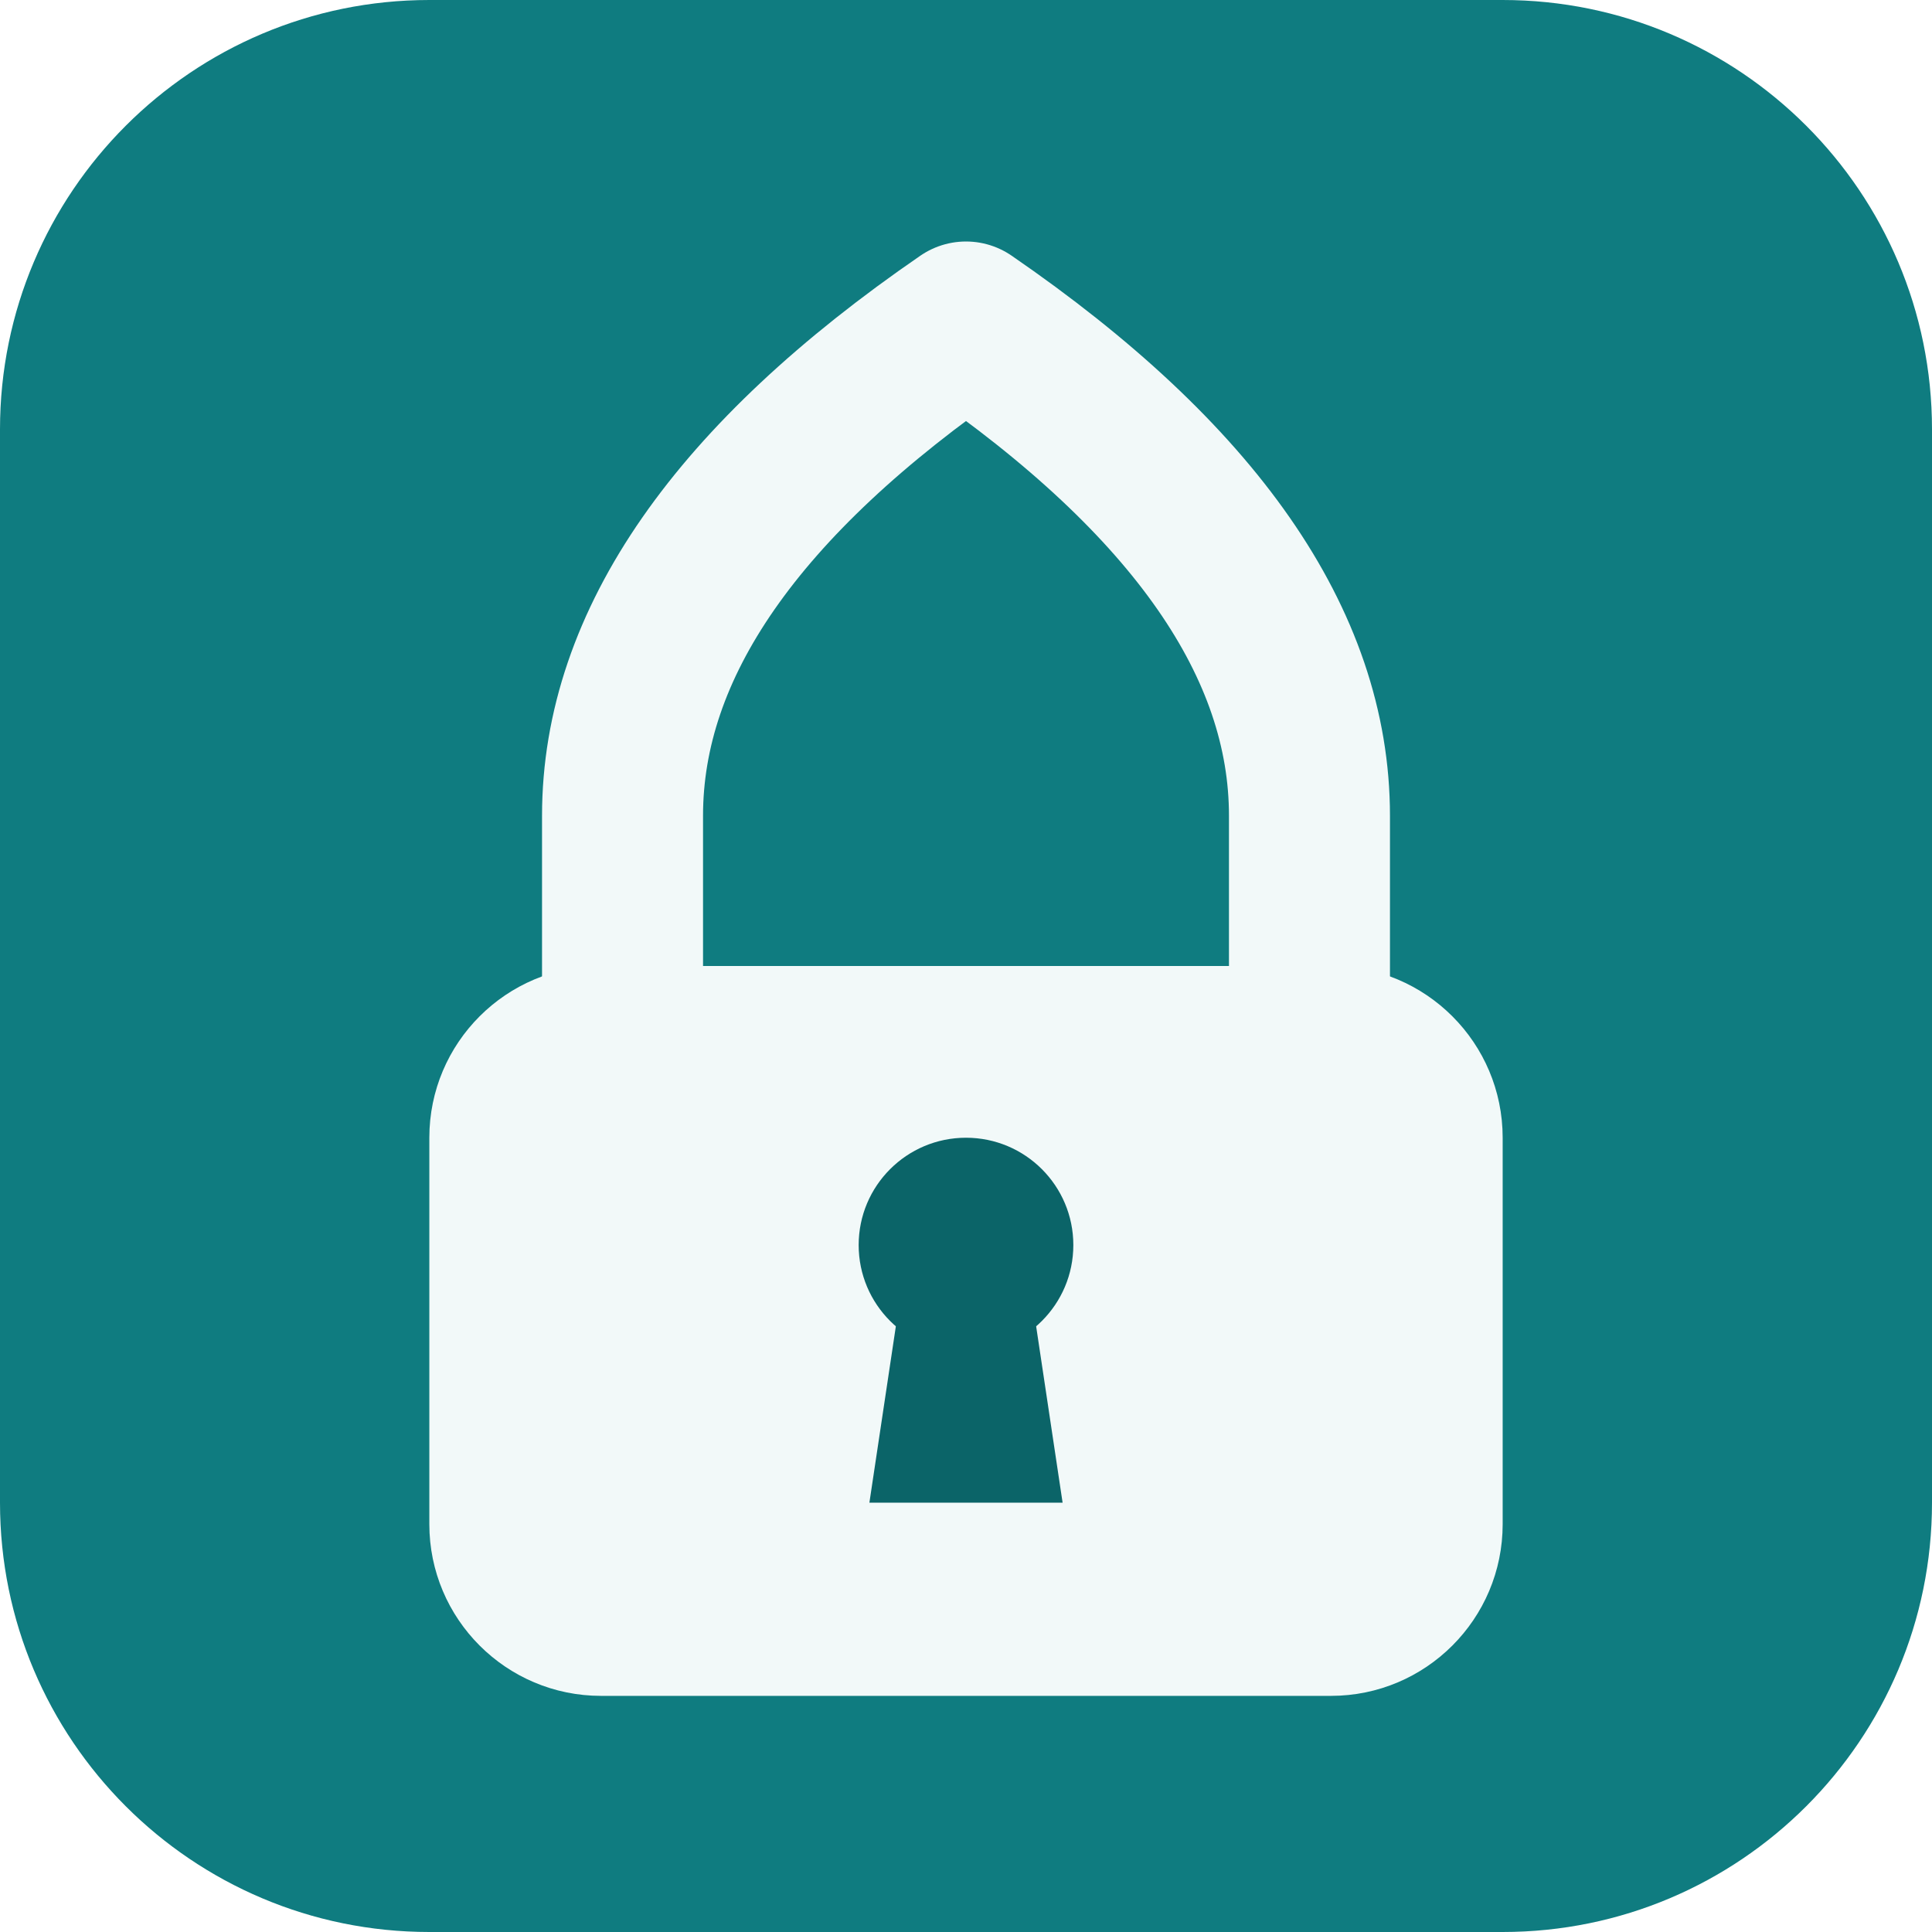
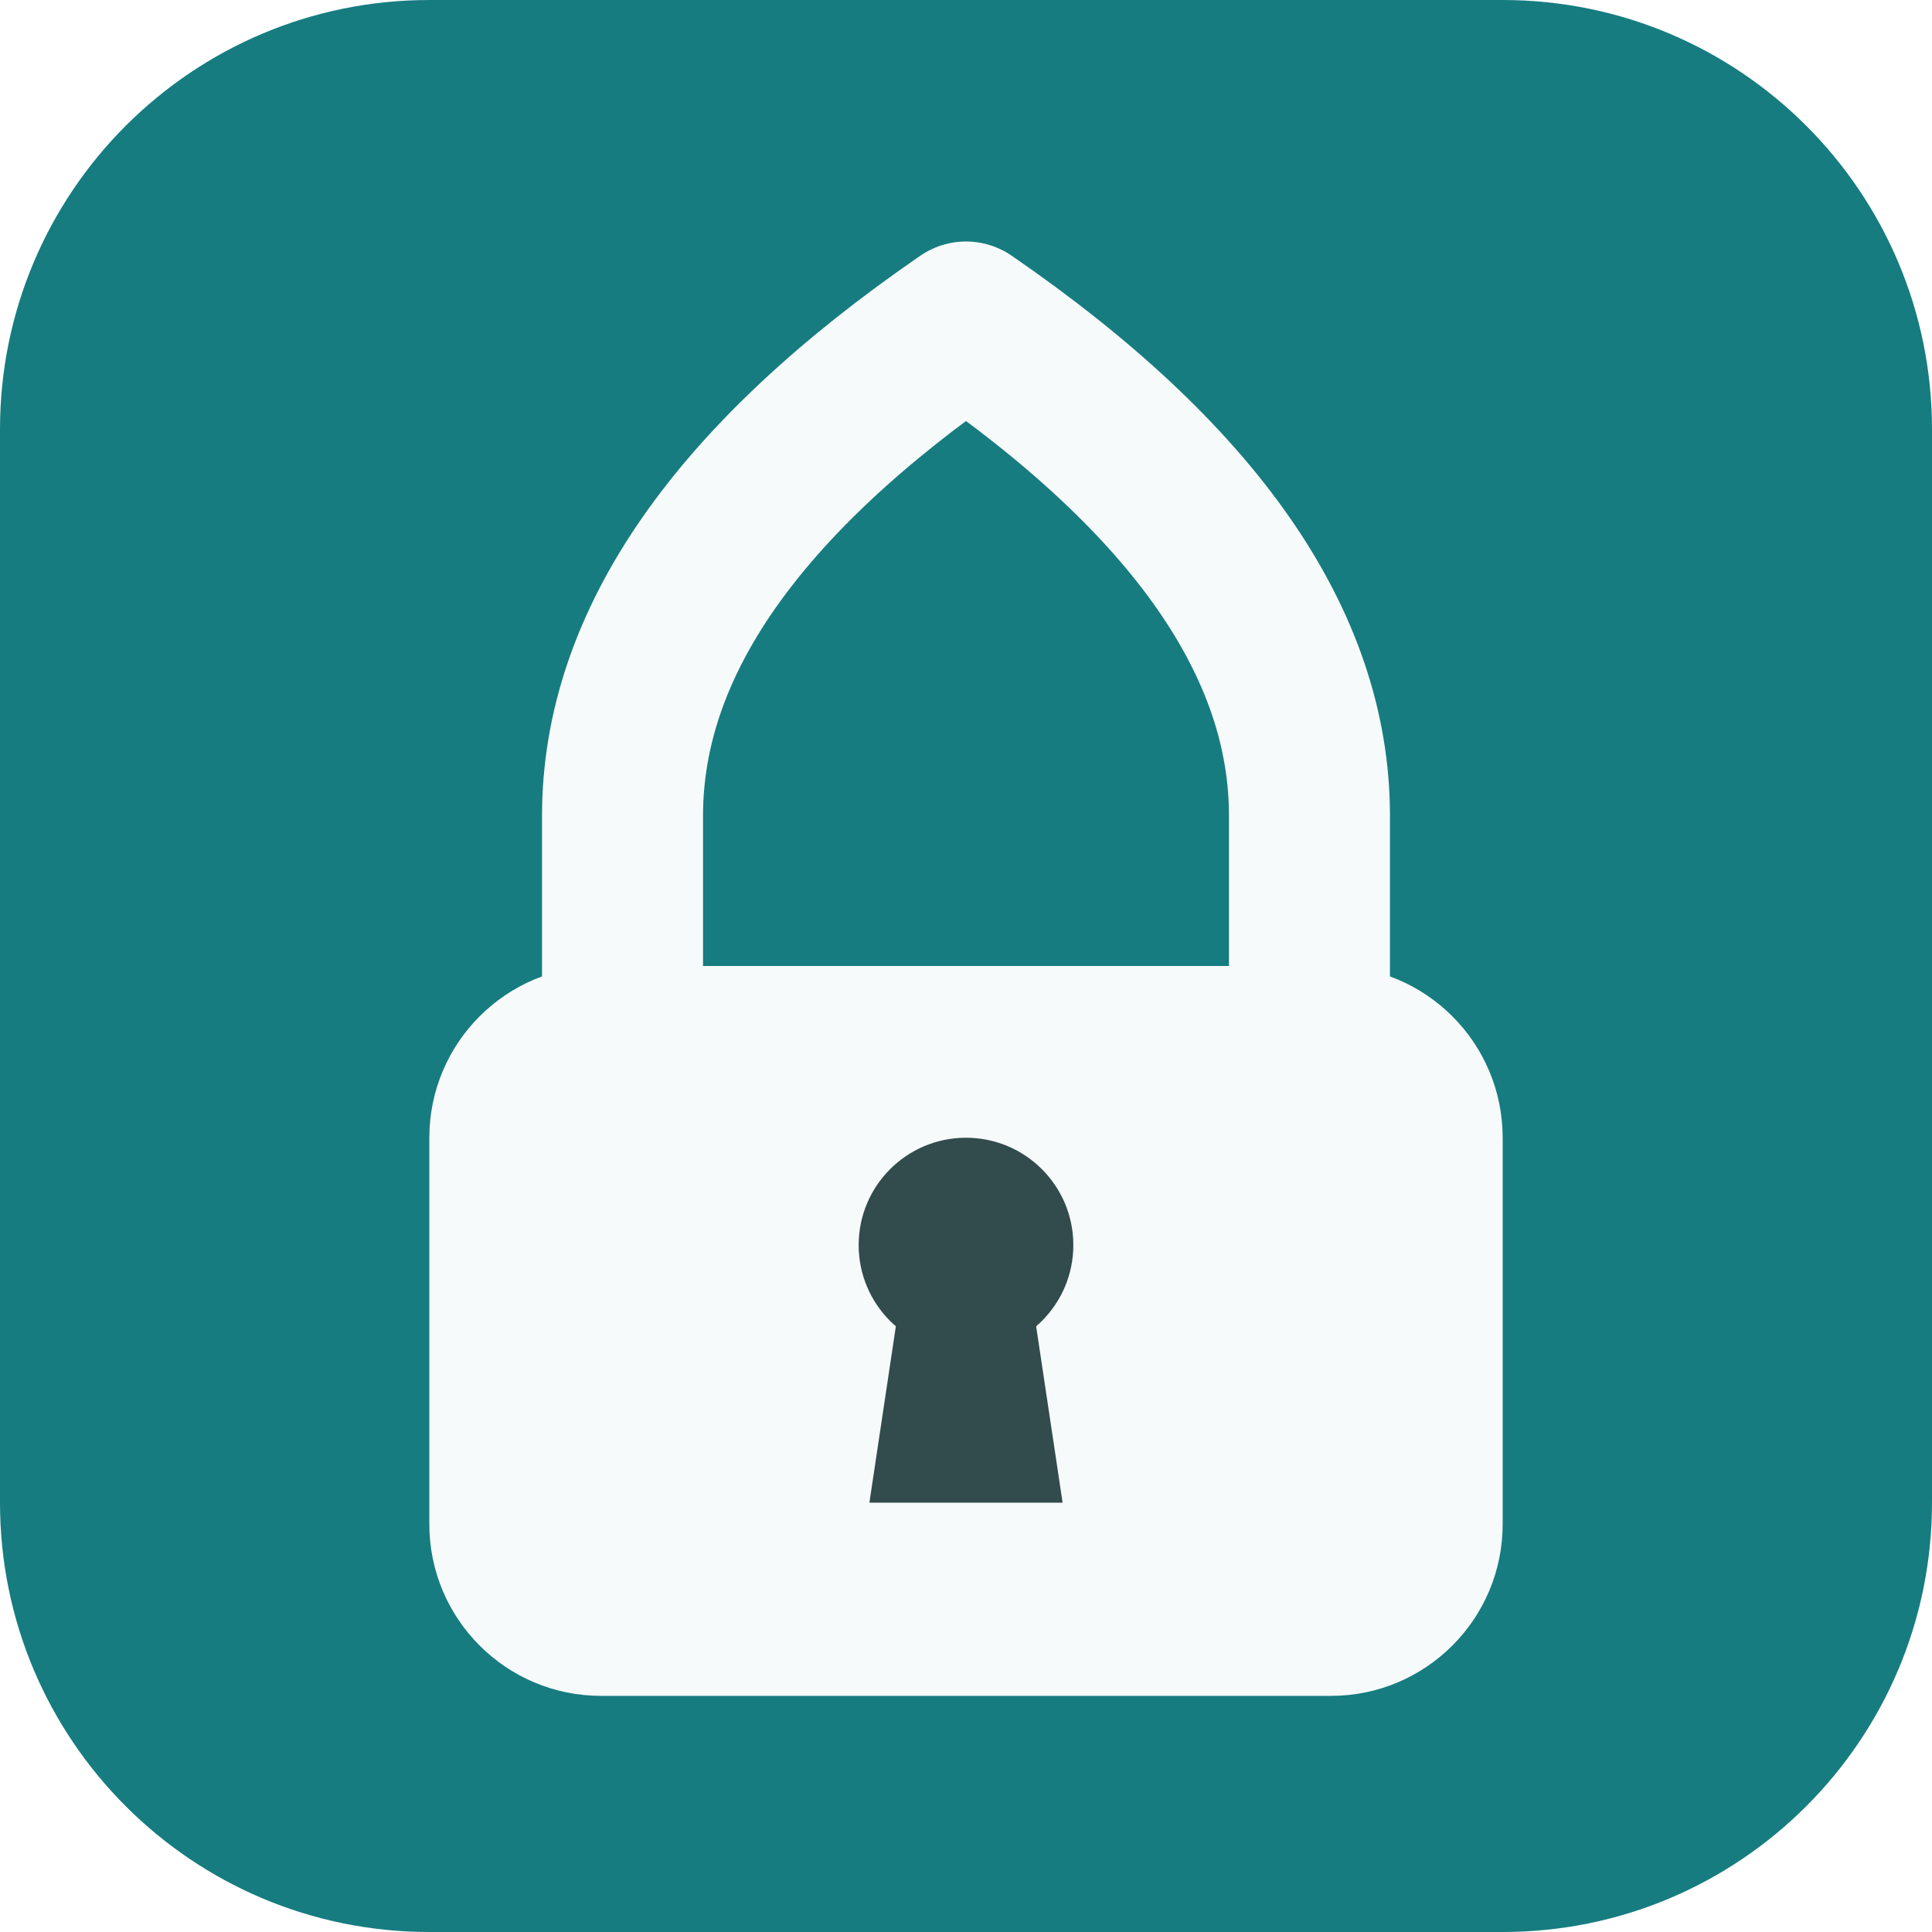
<svg xmlns="http://www.w3.org/2000/svg" width="1024" height="1024" viewBox="0 0 180 180">
-   <rect width="180" height="180" rx="40" fill="#0F7C80" />
-   <path d="M58 100 L58 76 Q58 52 90 30 Q122 52 122 76 L122 100" fill="none" stroke="#F2F9F9" stroke-width="15" stroke-linecap="round" stroke-linejoin="round" />
-   <rect x="40" y="90" width="100" height="68" rx="16" fill="#F2F9F9" />
-   <circle cx="90" cy="116" r="10" fill="#0B6468" />
-   <path d="M84 120 L96 120 L99 140 L81 140 Z" fill="#0B6468" />
+   <rect width="180" height="180" rx="40" fill="#167C80" />
+   <path d="M58 100 L58 76 Q58 52 90 30 Q122 52 122 76 L122 100" fill="none" stroke="#F6FAFA" stroke-width="15" stroke-linecap="round" stroke-linejoin="round" />
+   <rect x="40" y="90" width="100" height="68" rx="16" fill="#F6FAFA" />
+   <circle cx="90" cy="116" r="10" fill="#324B4C" />
+   <path d="M84 120 L96 120 L99 140 L81 140 Z" fill="#324B4C" />
</svg>
